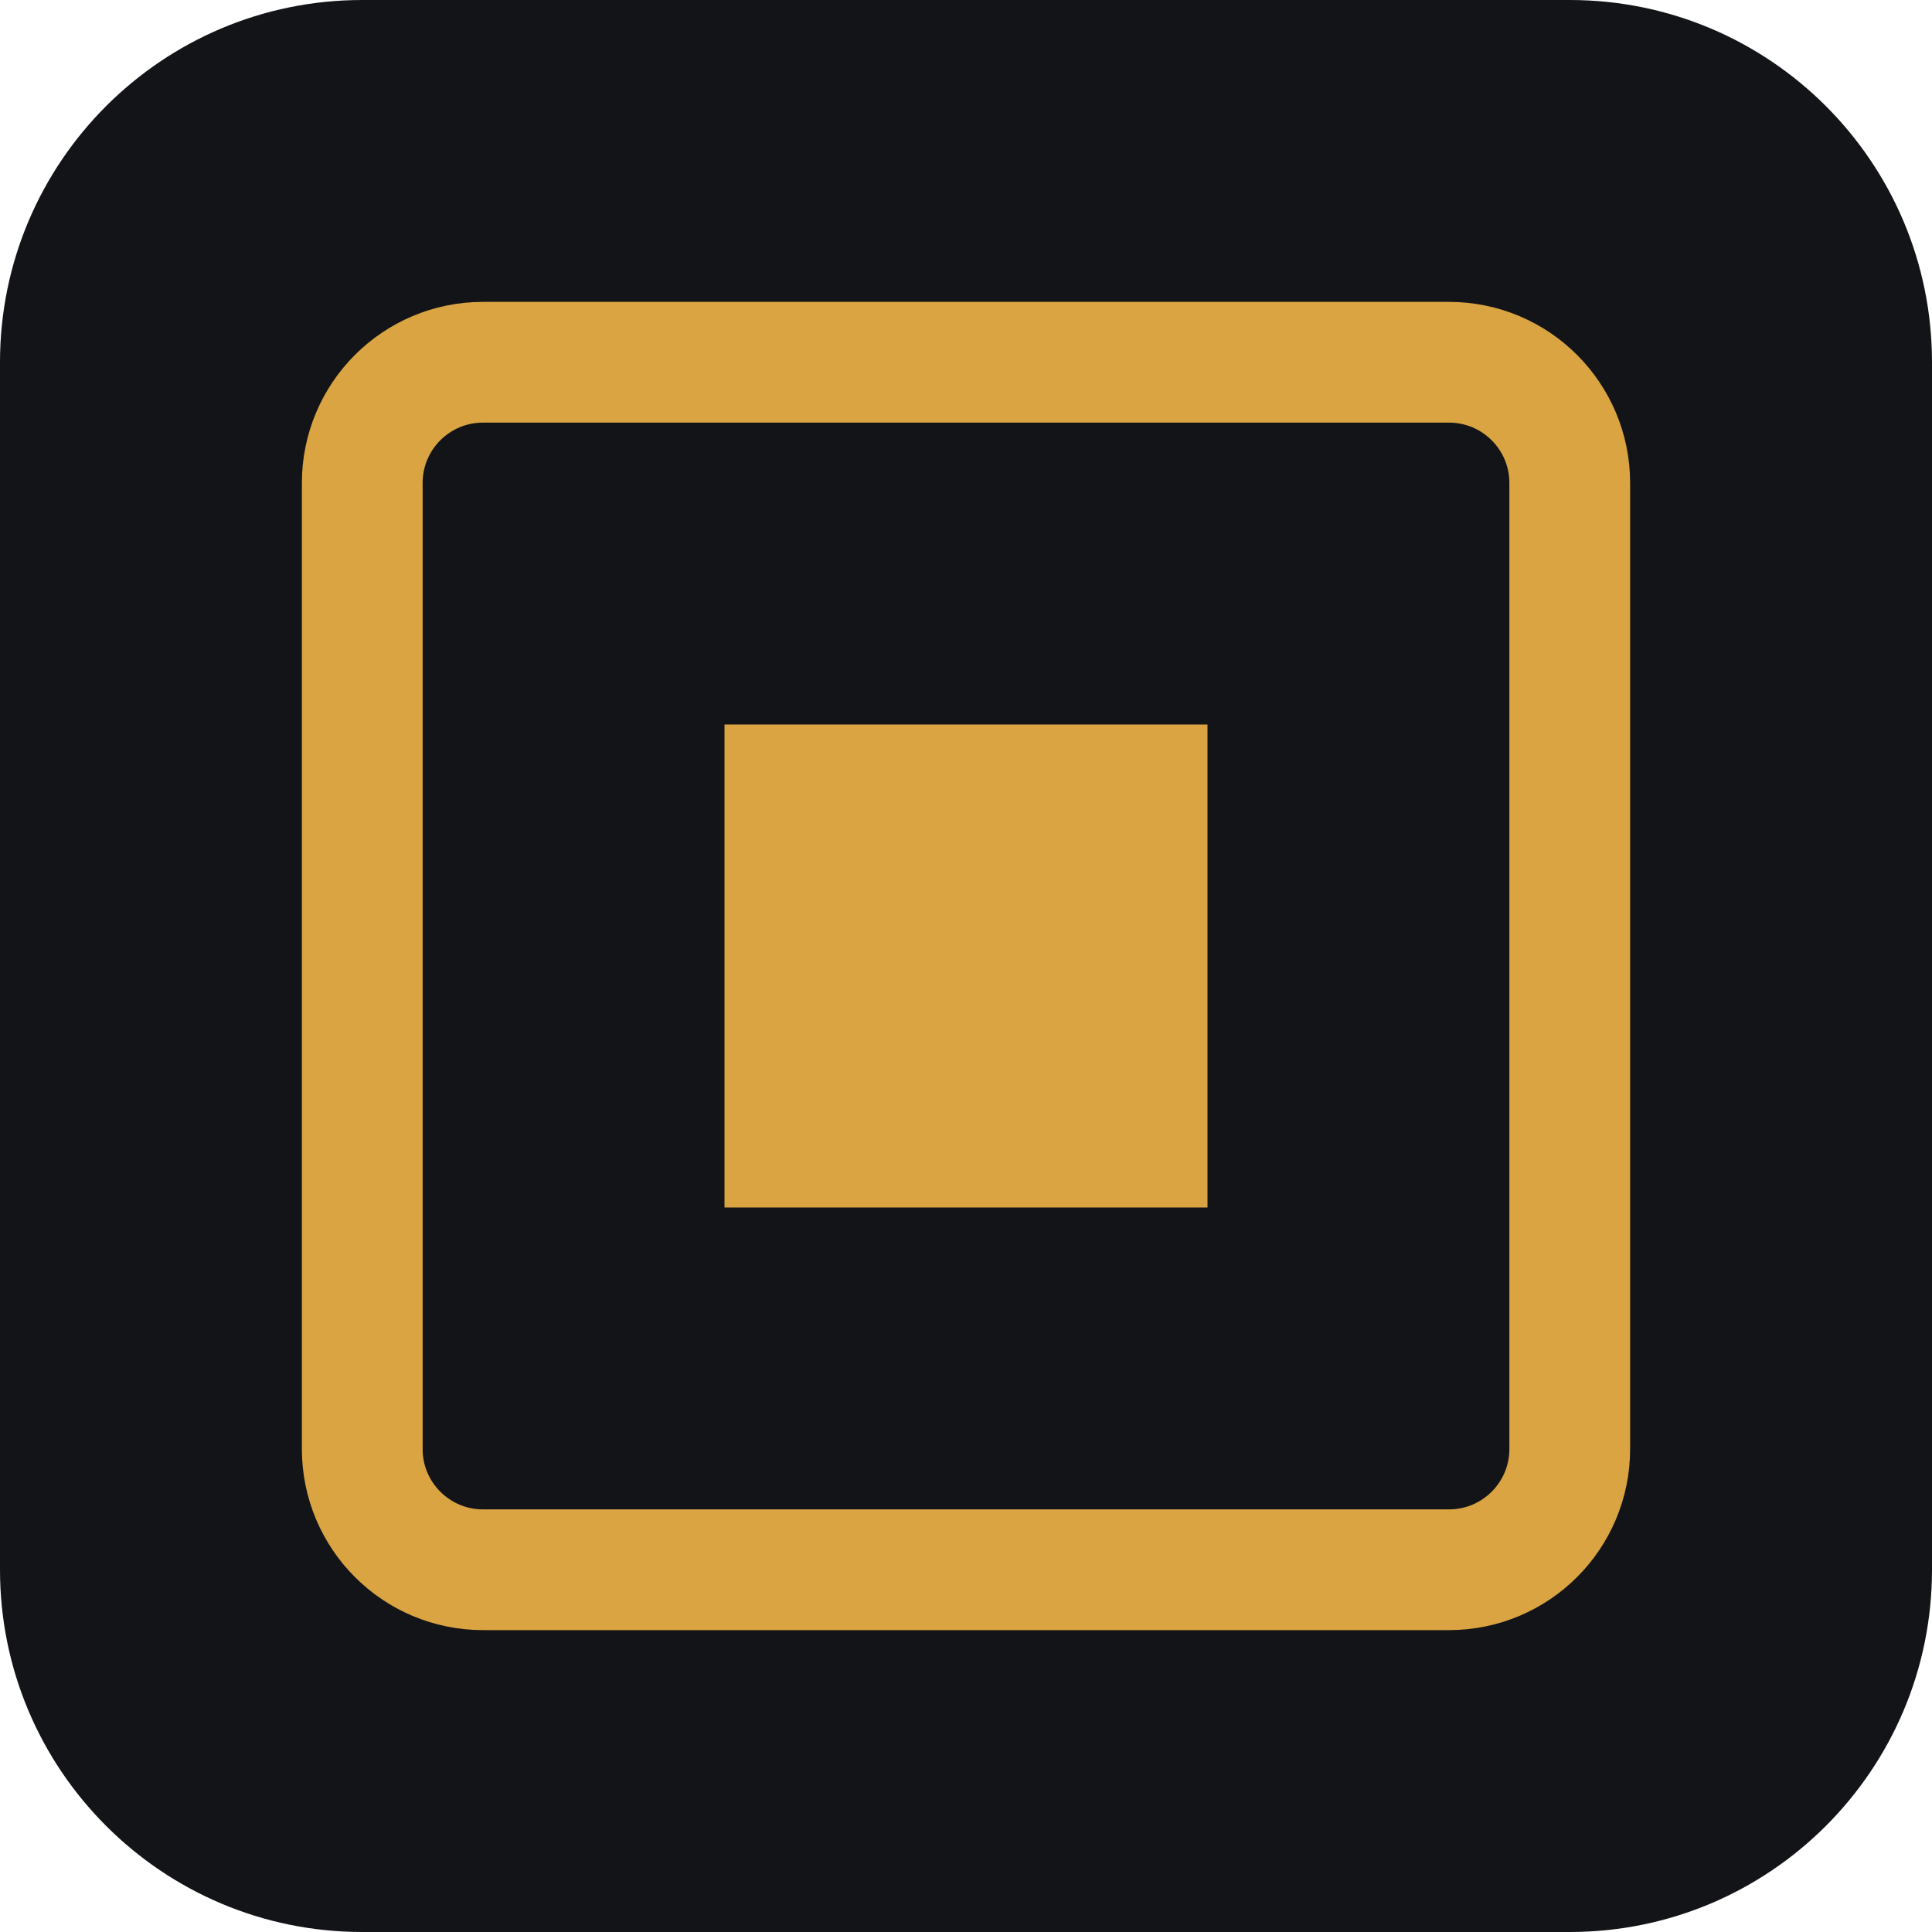
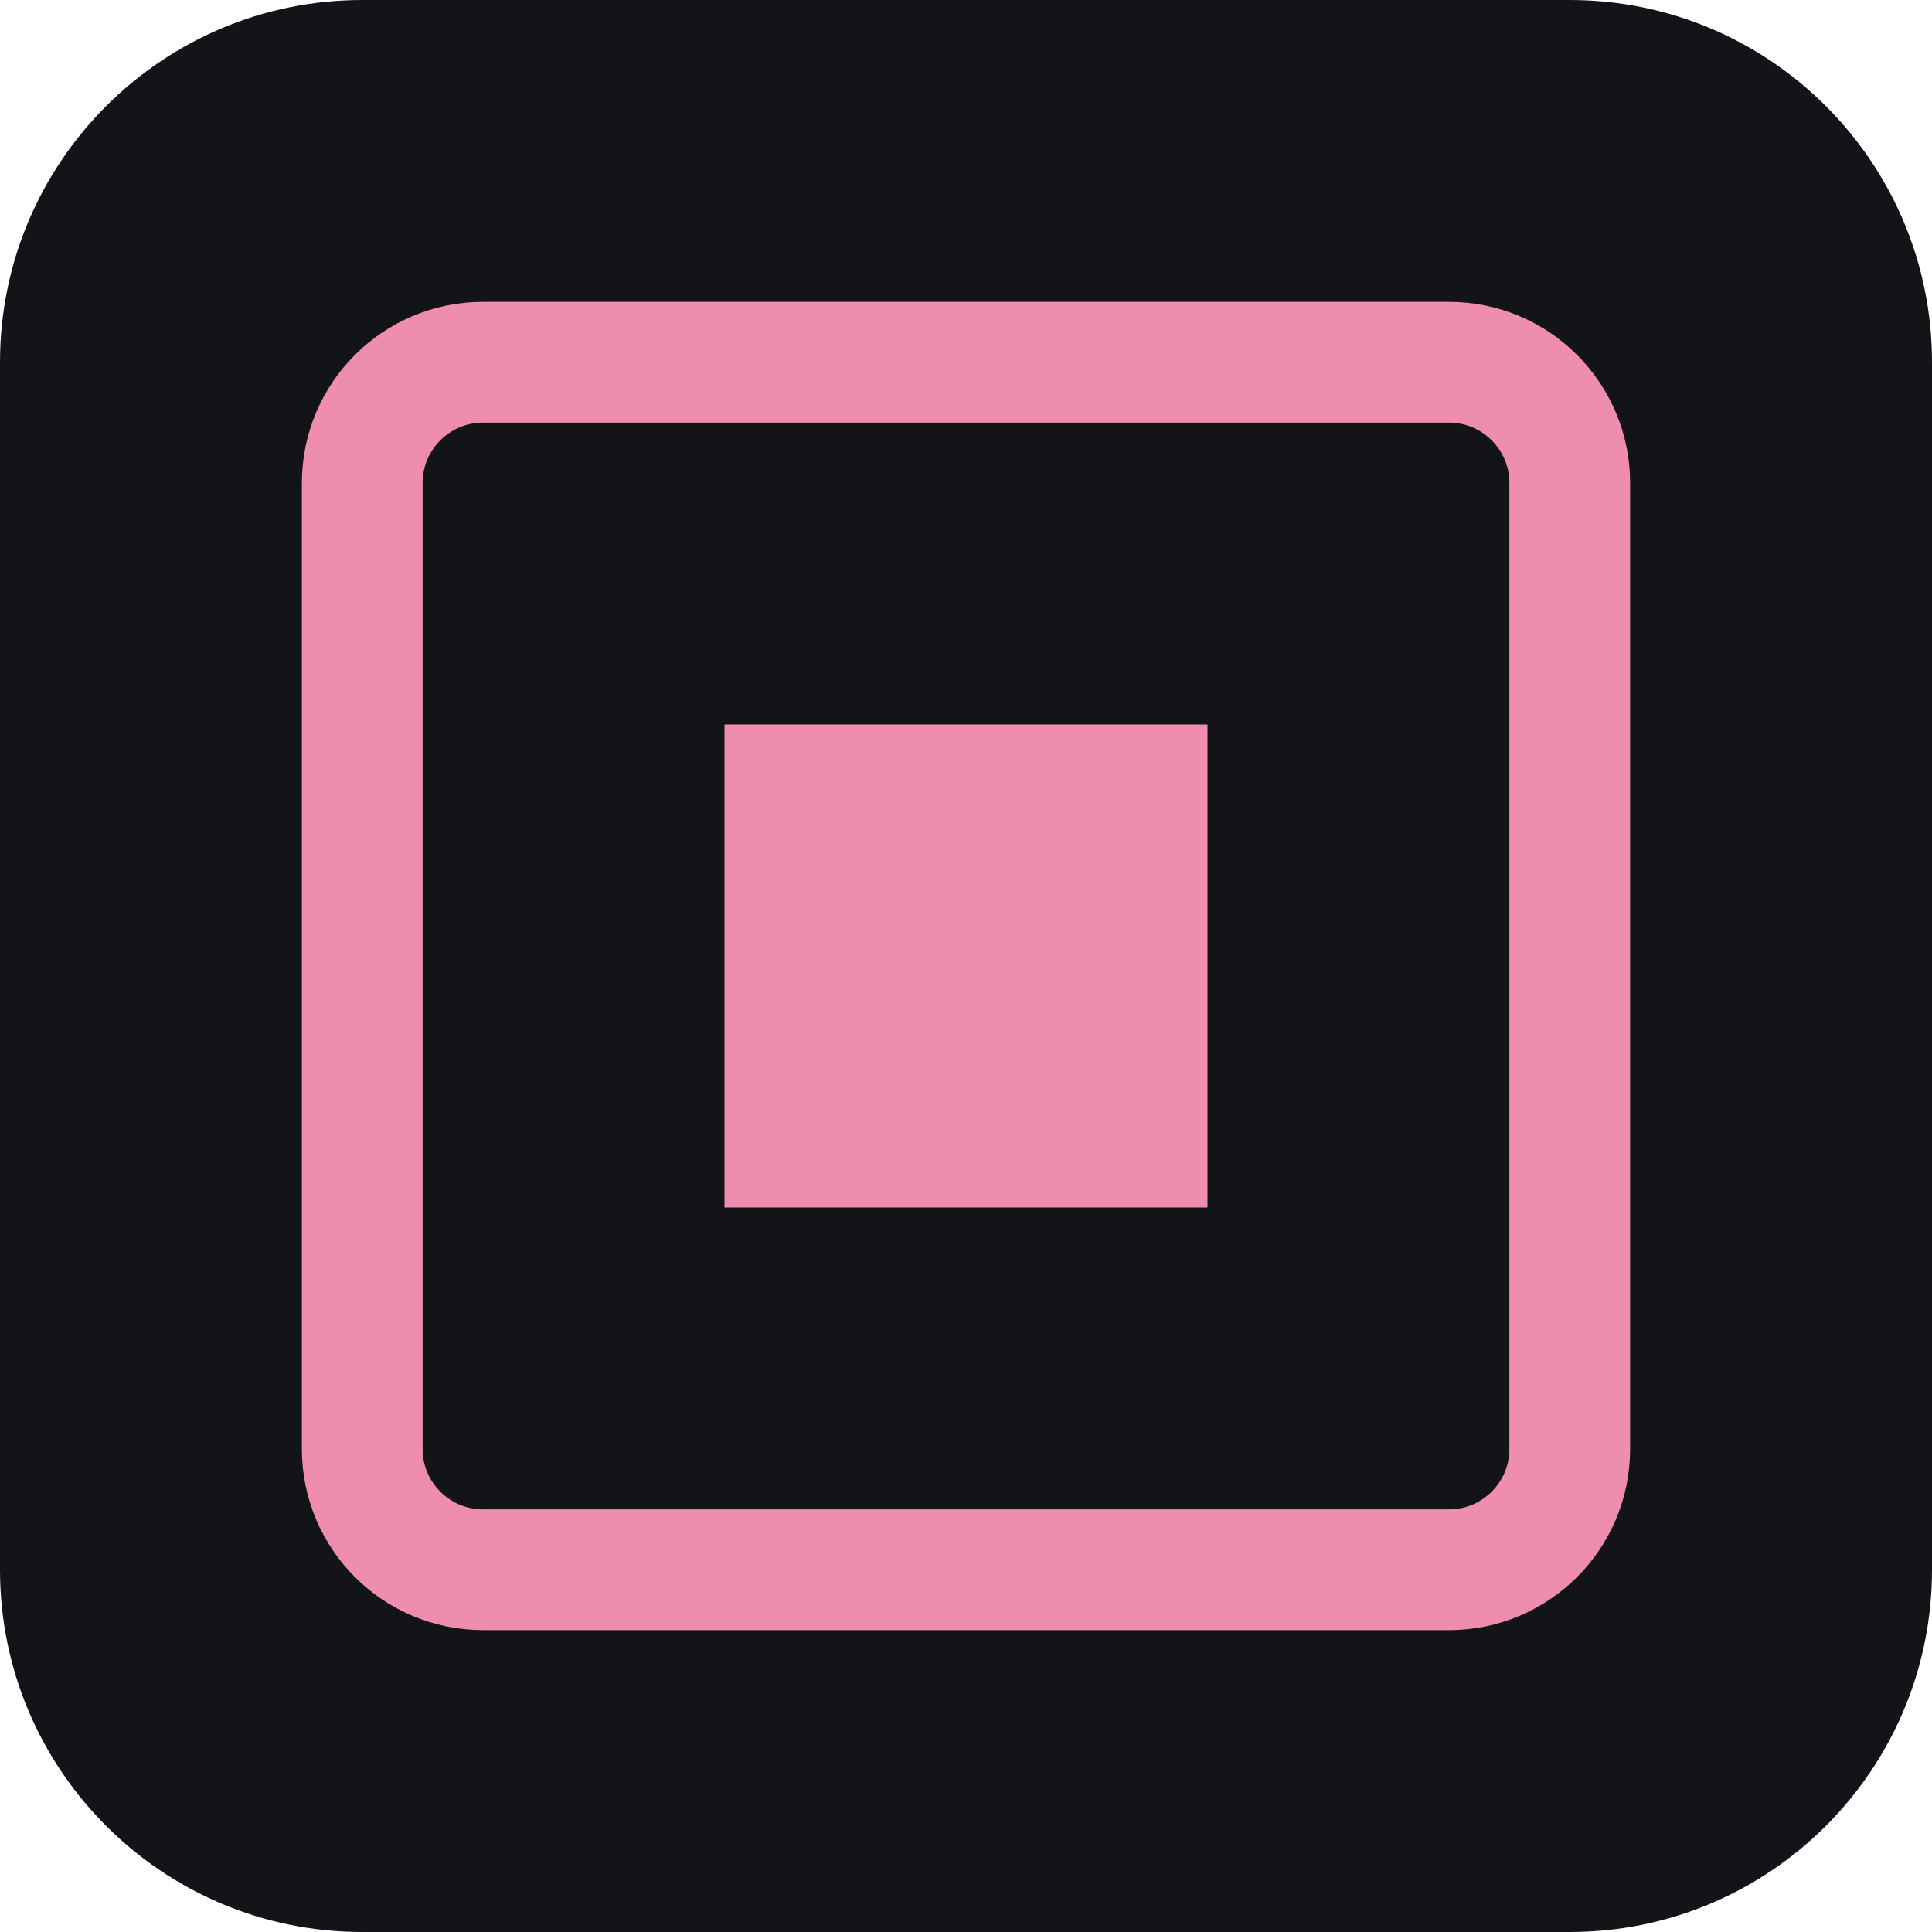
<svg xmlns="http://www.w3.org/2000/svg" viewBox="0 0 32 32">
  <rect width="32" height="32" rx="6" fill="#131418" />
-   <rect x="6" y="6" width="20" height="20" rx="2" fill="none" stroke="#d9a441" stroke-width="2" />
-   <rect x="12" y="12" width="8" height="8" fill="#d9a441" />
+   <rect x="6" y="6" width="20" height="20" rx="2" fill="none" stroke="#ef8dae" stroke-width="2" />
+   <rect x="12" y="12" width="8" height="8" fill="#ef8dae" />
</svg>
